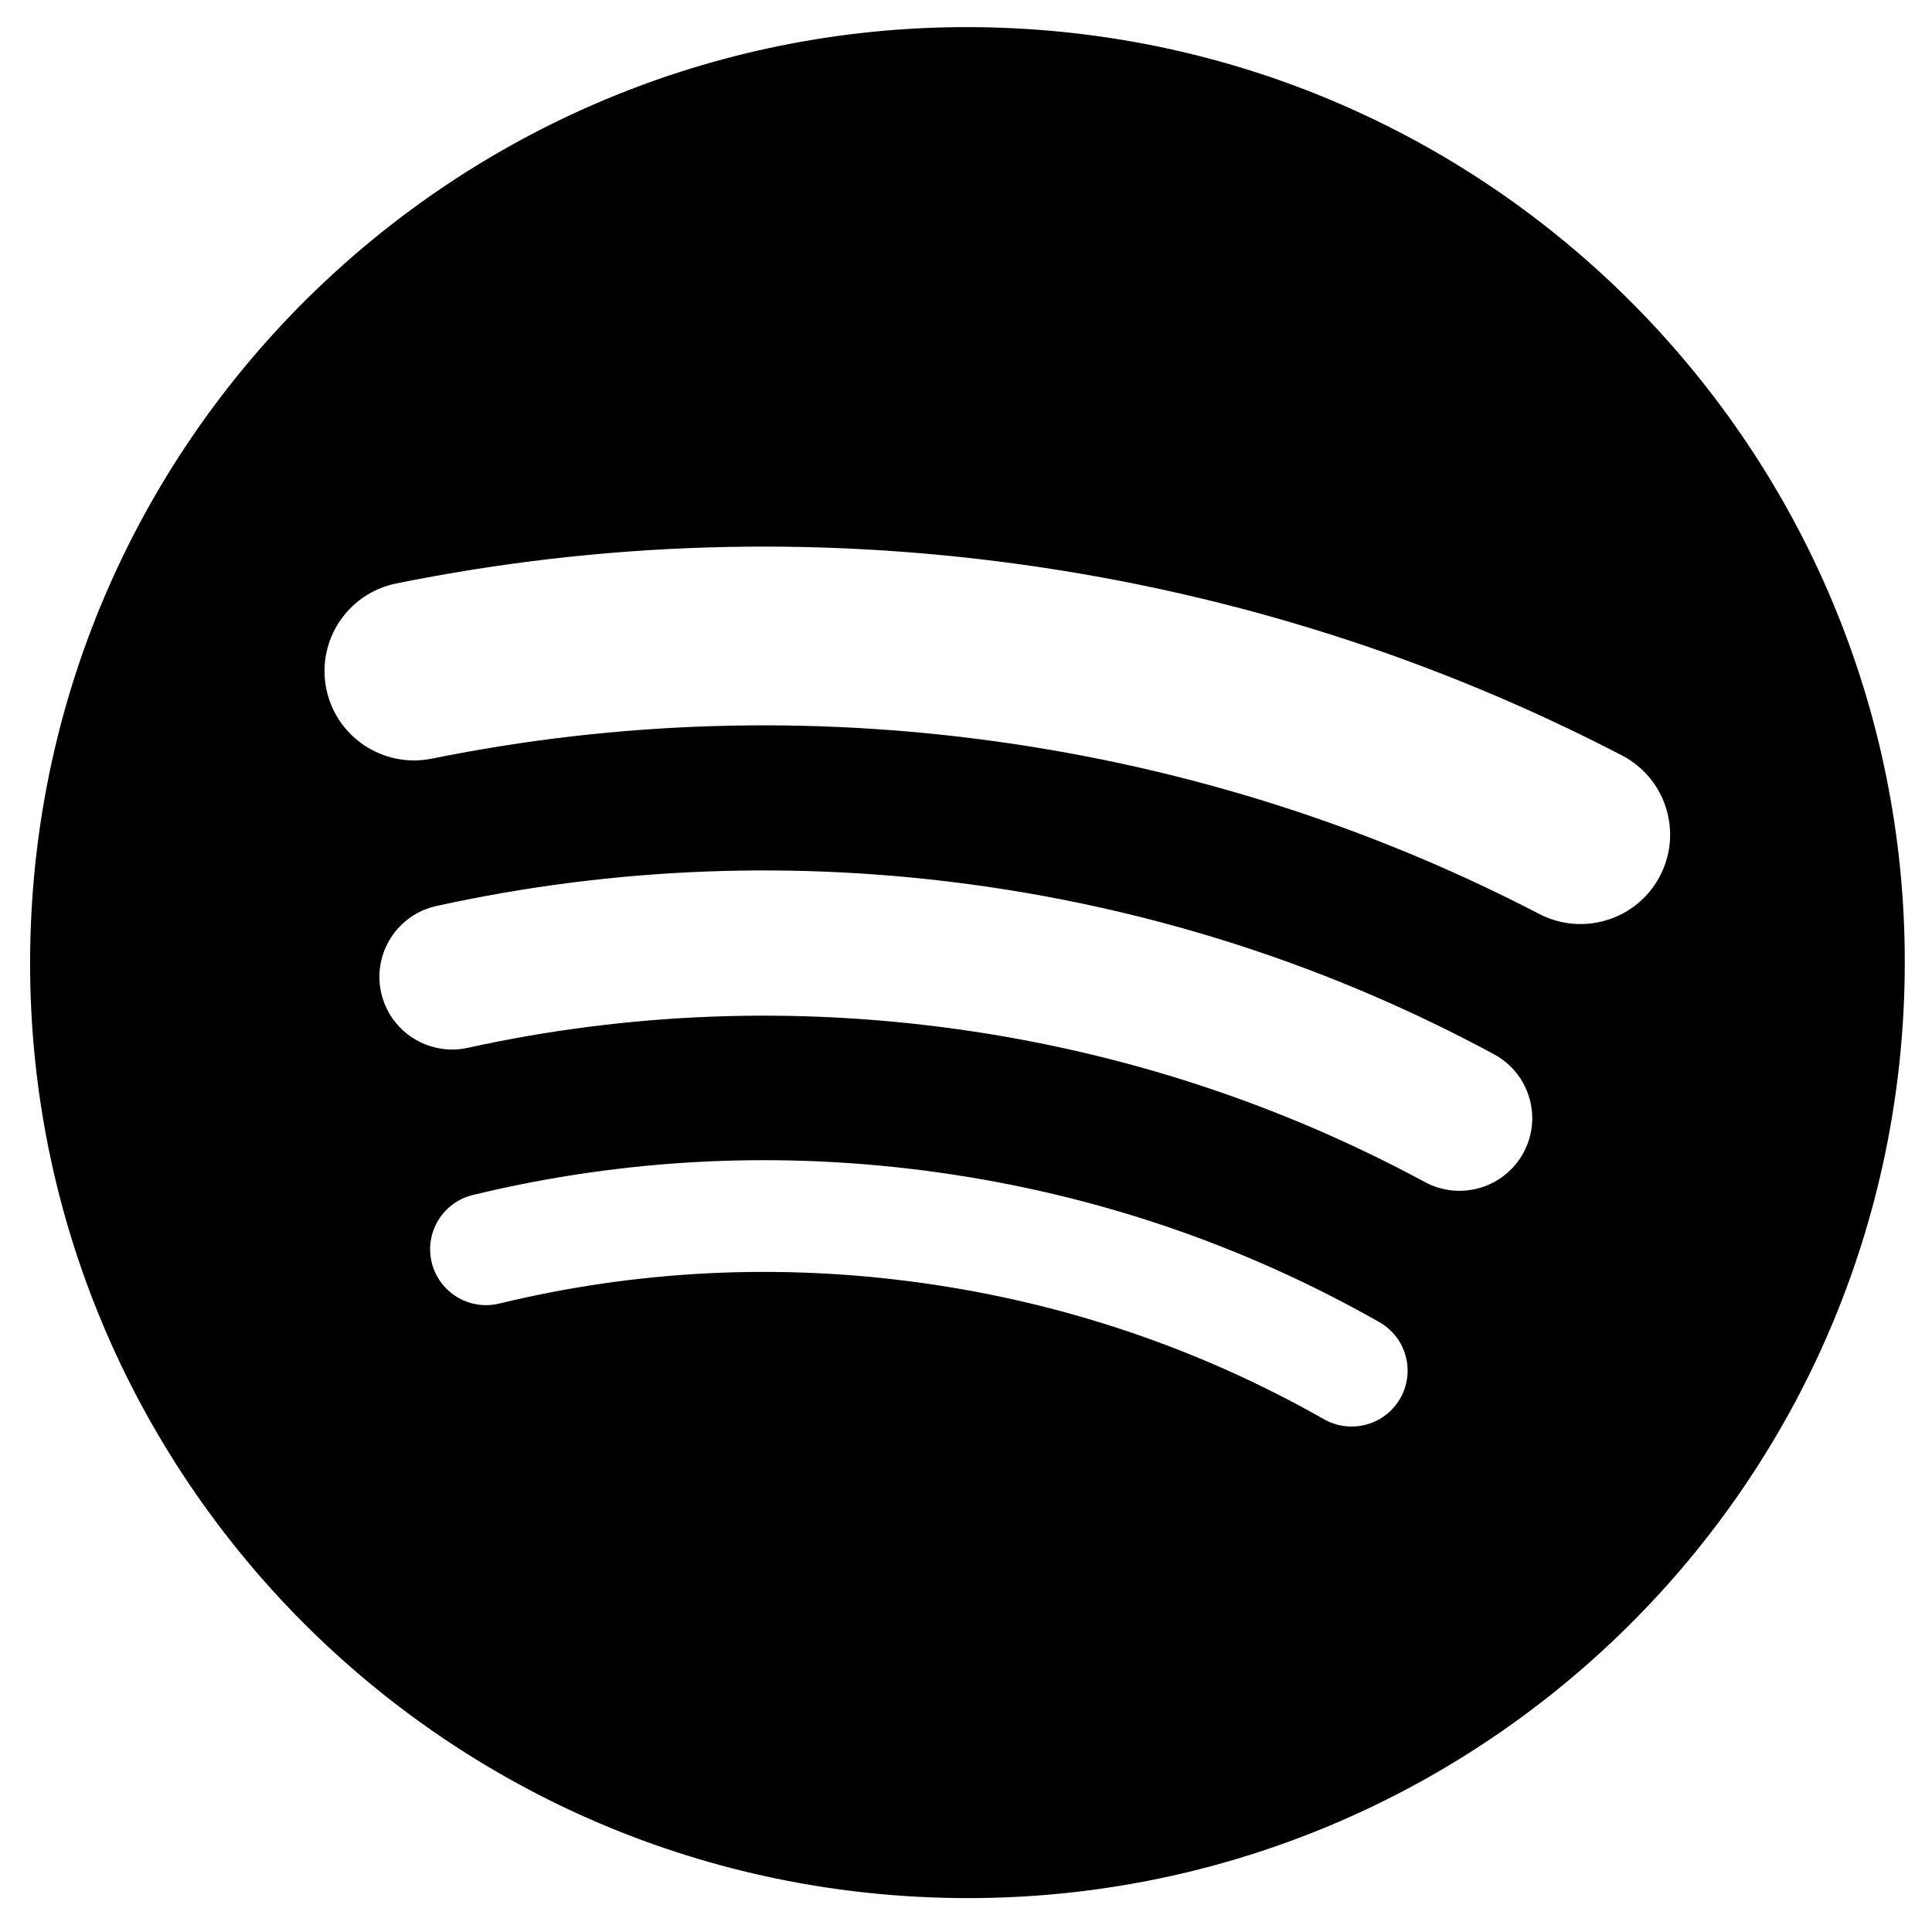
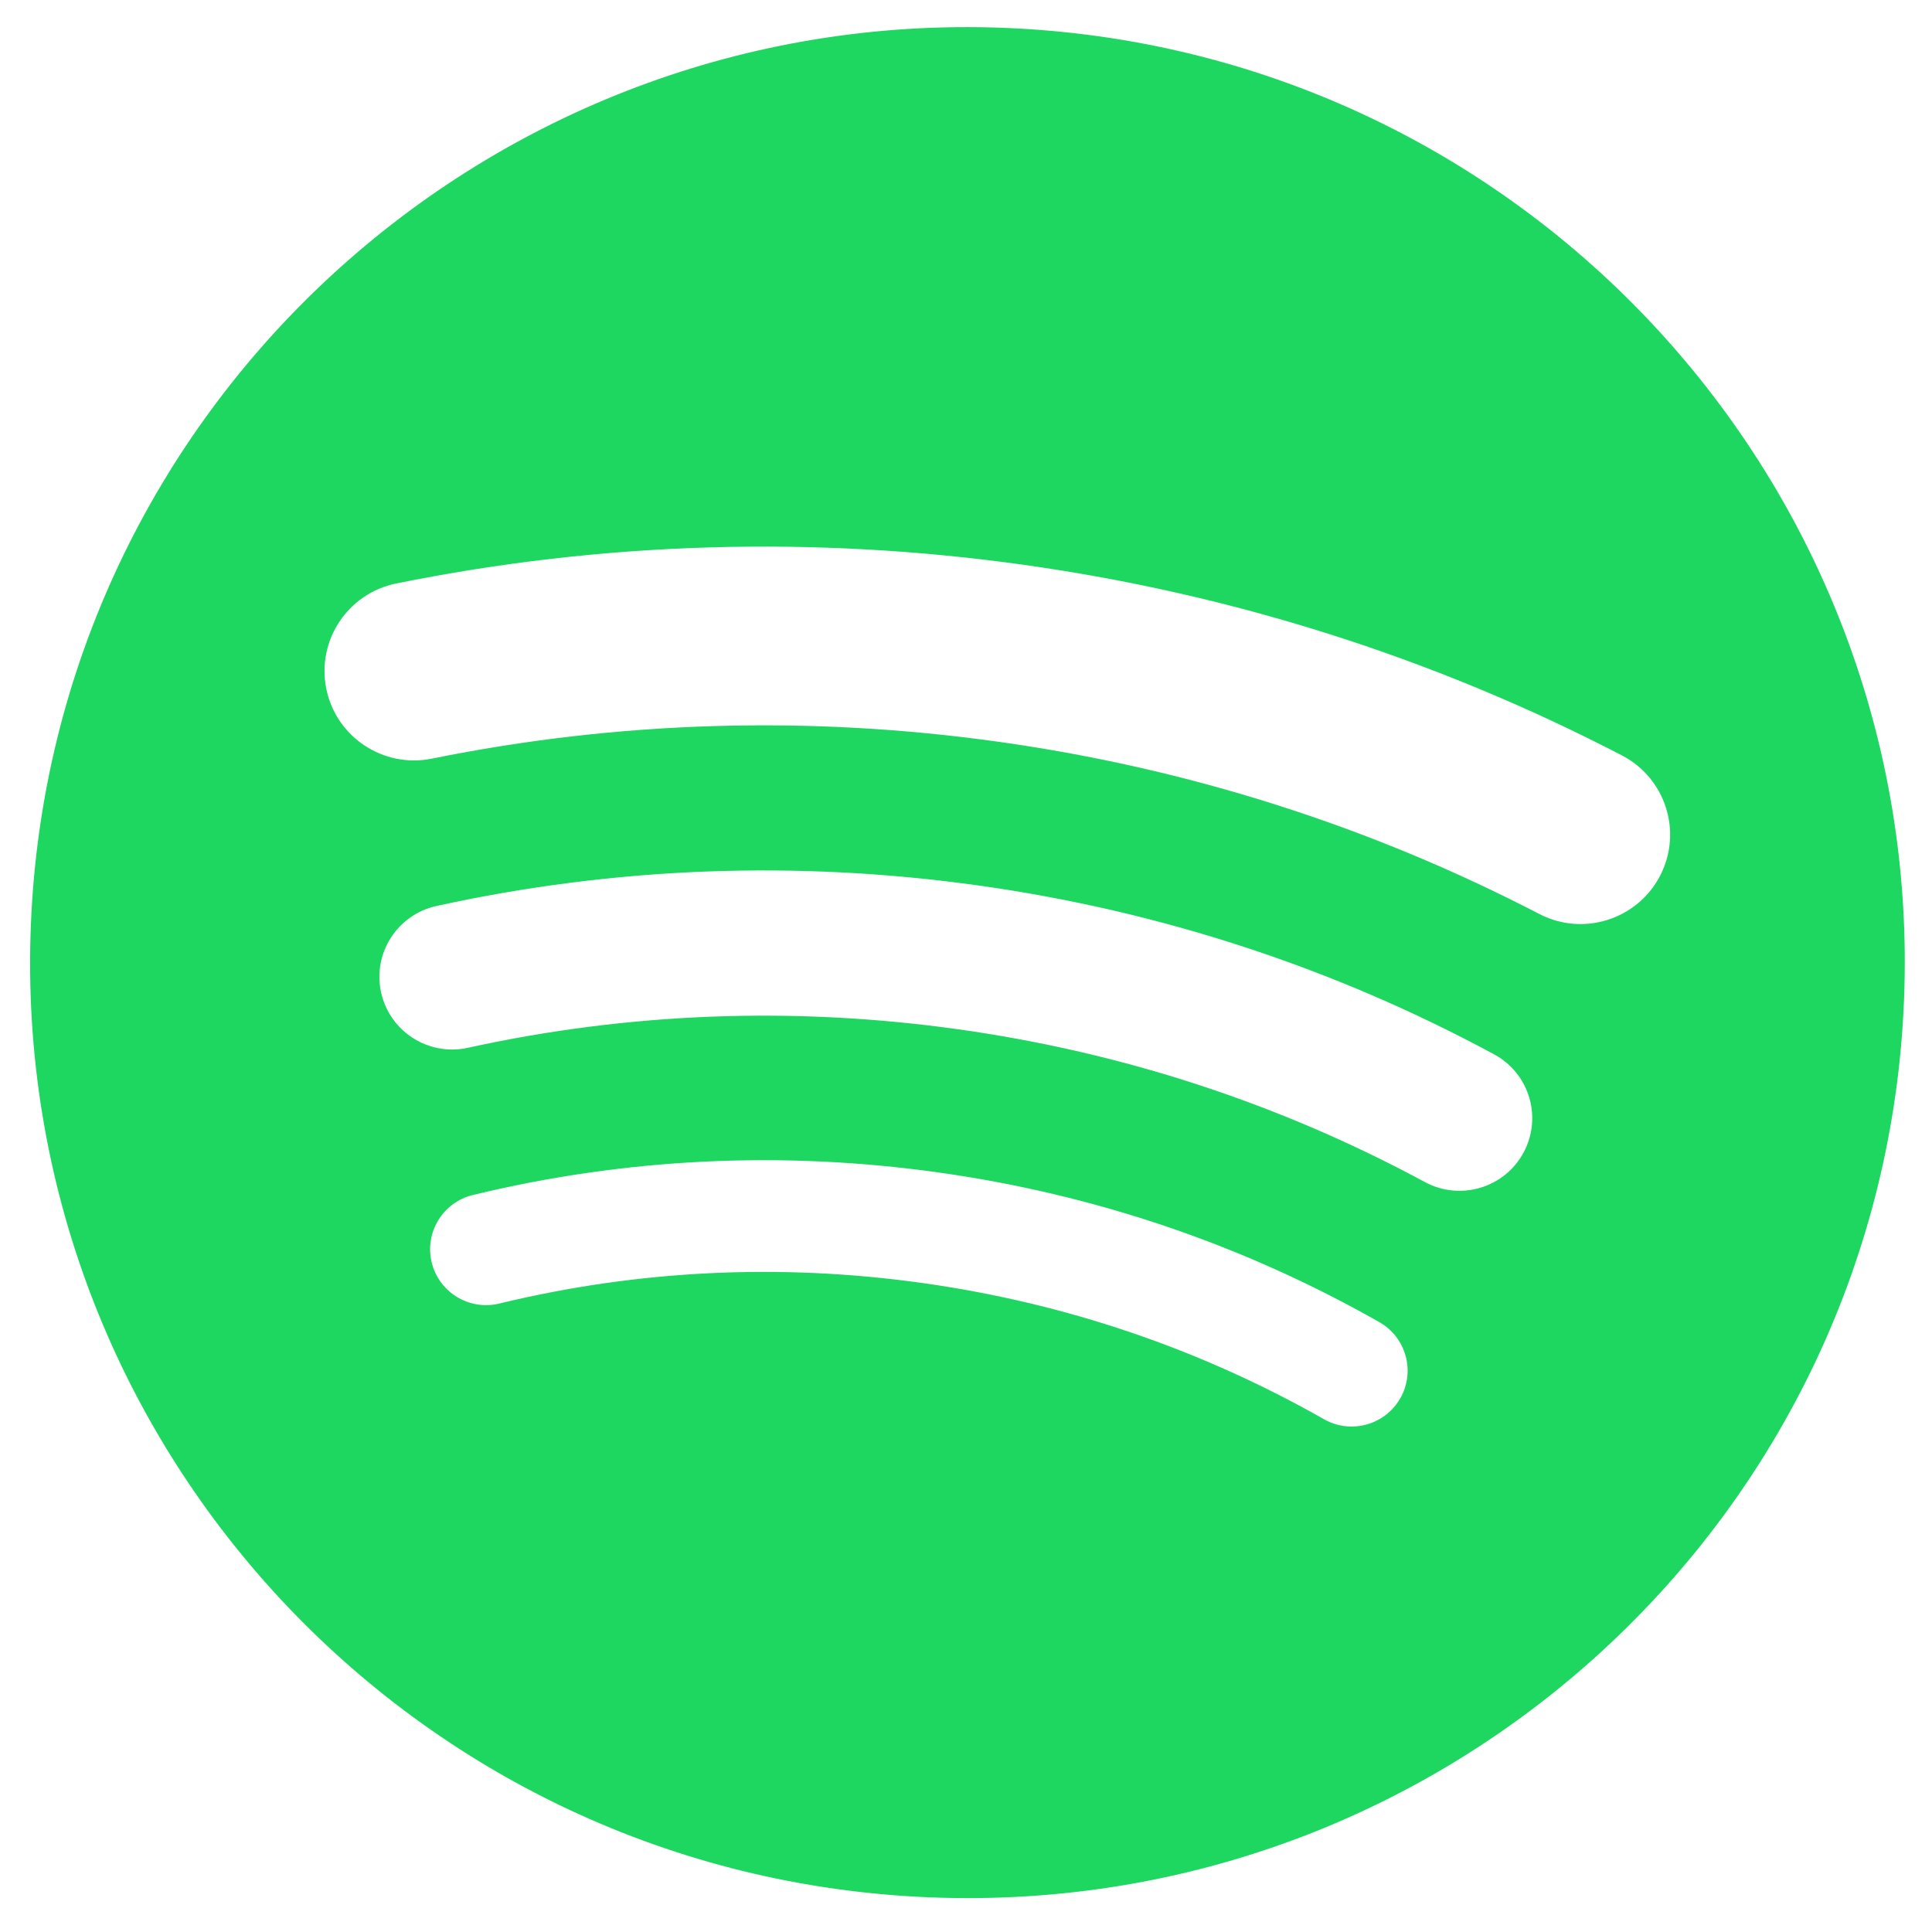
<svg xmlns="http://www.w3.org/2000/svg" viewBox="380 193 285 285" fill="none">
-   <path d="M528.196 197.111C451.892 194.088 387.578 253.373 384.55 329.525C381.522 405.686 440.925 469.867 517.229 472.889C593.536 475.912 657.845 416.63 660.874 340.47C663.903 264.318 604.502 200.133 528.196 197.111ZM586.564 399.272C584.84 402.294 581.49 403.813 578.237 403.357C577.233 403.216 576.239 402.888 575.305 402.357C557.03 391.974 537.112 385.216 516.106 382.269C495.101 379.323 474.089 380.34 453.654 385.294C449.223 386.367 444.759 383.654 443.683 379.231C442.607 374.809 445.327 370.354 449.757 369.28C472.229 363.833 495.325 362.714 518.404 365.951C541.485 369.188 563.377 376.618 583.473 388.035C587.435 390.287 588.819 395.318 586.564 399.272ZM604.736 363.045C601.916 368.248 595.402 370.187 590.191 367.371C568.802 355.824 545.65 348.244 521.377 344.839C497.105 341.435 472.756 342.353 449.007 347.568C447.722 347.85 446.439 347.89 445.208 347.717C440.895 347.112 437.21 343.903 436.219 339.409C434.946 333.632 438.605 327.917 444.394 326.646C470.648 320.88 497.554 319.865 524.365 323.625C551.176 327.386 576.76 335.764 600.402 348.528C605.616 351.343 607.556 357.842 604.736 363.045ZM624.878 322.208C622.225 327.3 616.707 329.94 611.32 329.184C609.873 328.981 608.435 328.533 607.065 327.823C582.164 314.9 555.343 306.356 527.349 302.43C499.356 298.503 471.215 299.338 443.709 304.91C436.558 306.357 429.587 301.748 428.136 294.612C426.686 287.477 431.304 280.519 438.454 279.07C468.908 272.901 500.054 271.976 531.026 276.32C561.999 280.665 591.683 290.122 619.253 304.43C625.725 307.789 628.243 315.749 624.878 322.208Z" fill="currentColor" />
+   <path d="M528.196 197.111C451.892 194.088 387.578 253.373 384.55 329.525C381.522 405.686 440.925 469.867 517.229 472.889C593.536 475.912 657.845 416.63 660.874 340.47C663.903 264.318 604.502 200.133 528.196 197.111ZM586.564 399.272C584.84 402.294 581.49 403.813 578.237 403.357C577.233 403.216 576.239 402.888 575.305 402.357C557.03 391.974 537.112 385.216 516.106 382.269C495.101 379.323 474.089 380.34 453.654 385.294C449.223 386.367 444.759 383.654 443.683 379.231C442.607 374.809 445.327 370.354 449.757 369.28C472.229 363.833 495.325 362.714 518.404 365.951C541.485 369.188 563.377 376.618 583.473 388.035C587.435 390.287 588.819 395.318 586.564 399.272ZM604.736 363.045C601.916 368.248 595.402 370.187 590.191 367.371C568.802 355.824 545.65 348.244 521.377 344.839C497.105 341.435 472.756 342.353 449.007 347.568C447.722 347.85 446.439 347.89 445.208 347.717C440.895 347.112 437.21 343.903 436.219 339.409C434.946 333.632 438.605 327.917 444.394 326.646C470.648 320.88 497.554 319.865 524.365 323.625C551.176 327.386 576.76 335.764 600.402 348.528C605.616 351.343 607.556 357.842 604.736 363.045ZM624.878 322.208C622.225 327.3 616.707 329.94 611.32 329.184C609.873 328.981 608.435 328.533 607.065 327.823C582.164 314.9 555.343 306.356 527.349 302.43C499.356 298.503 471.215 299.338 443.709 304.91C436.558 306.357 429.587 301.748 428.136 294.612C426.686 287.477 431.304 280.519 438.454 279.07C468.908 272.901 500.054 271.976 531.026 276.32C561.999 280.665 591.683 290.122 619.253 304.43C625.725 307.789 628.243 315.749 624.878 322.208Z" fill="#1ED760" />
</svg>
